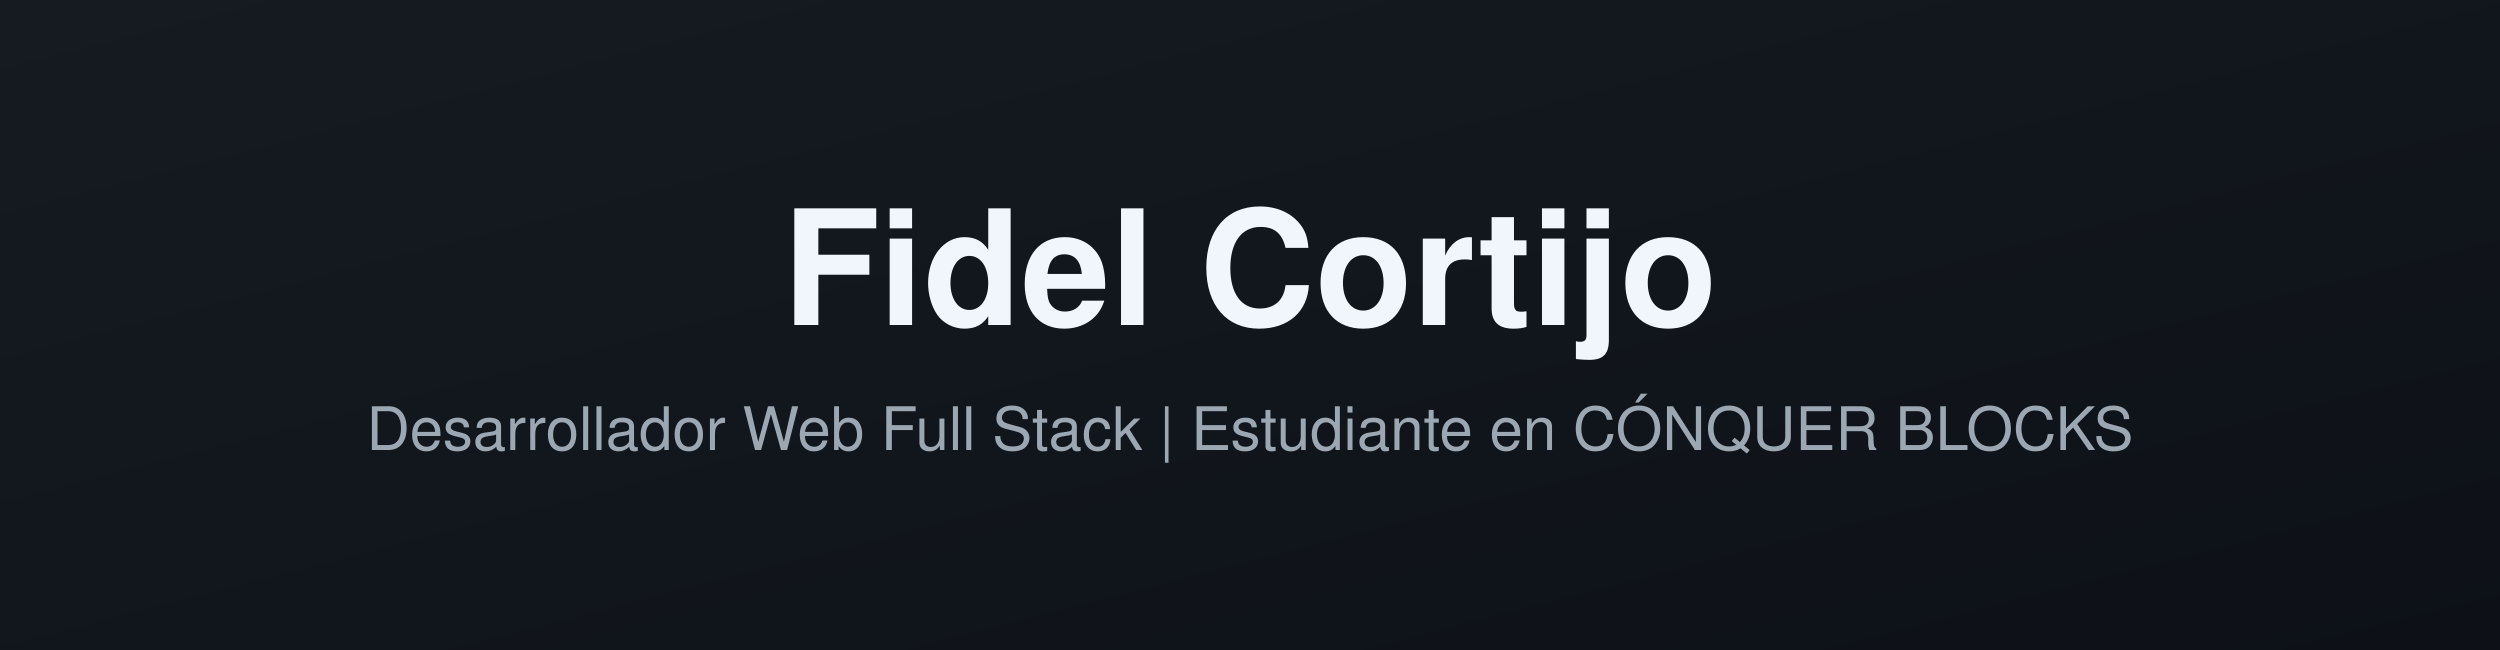
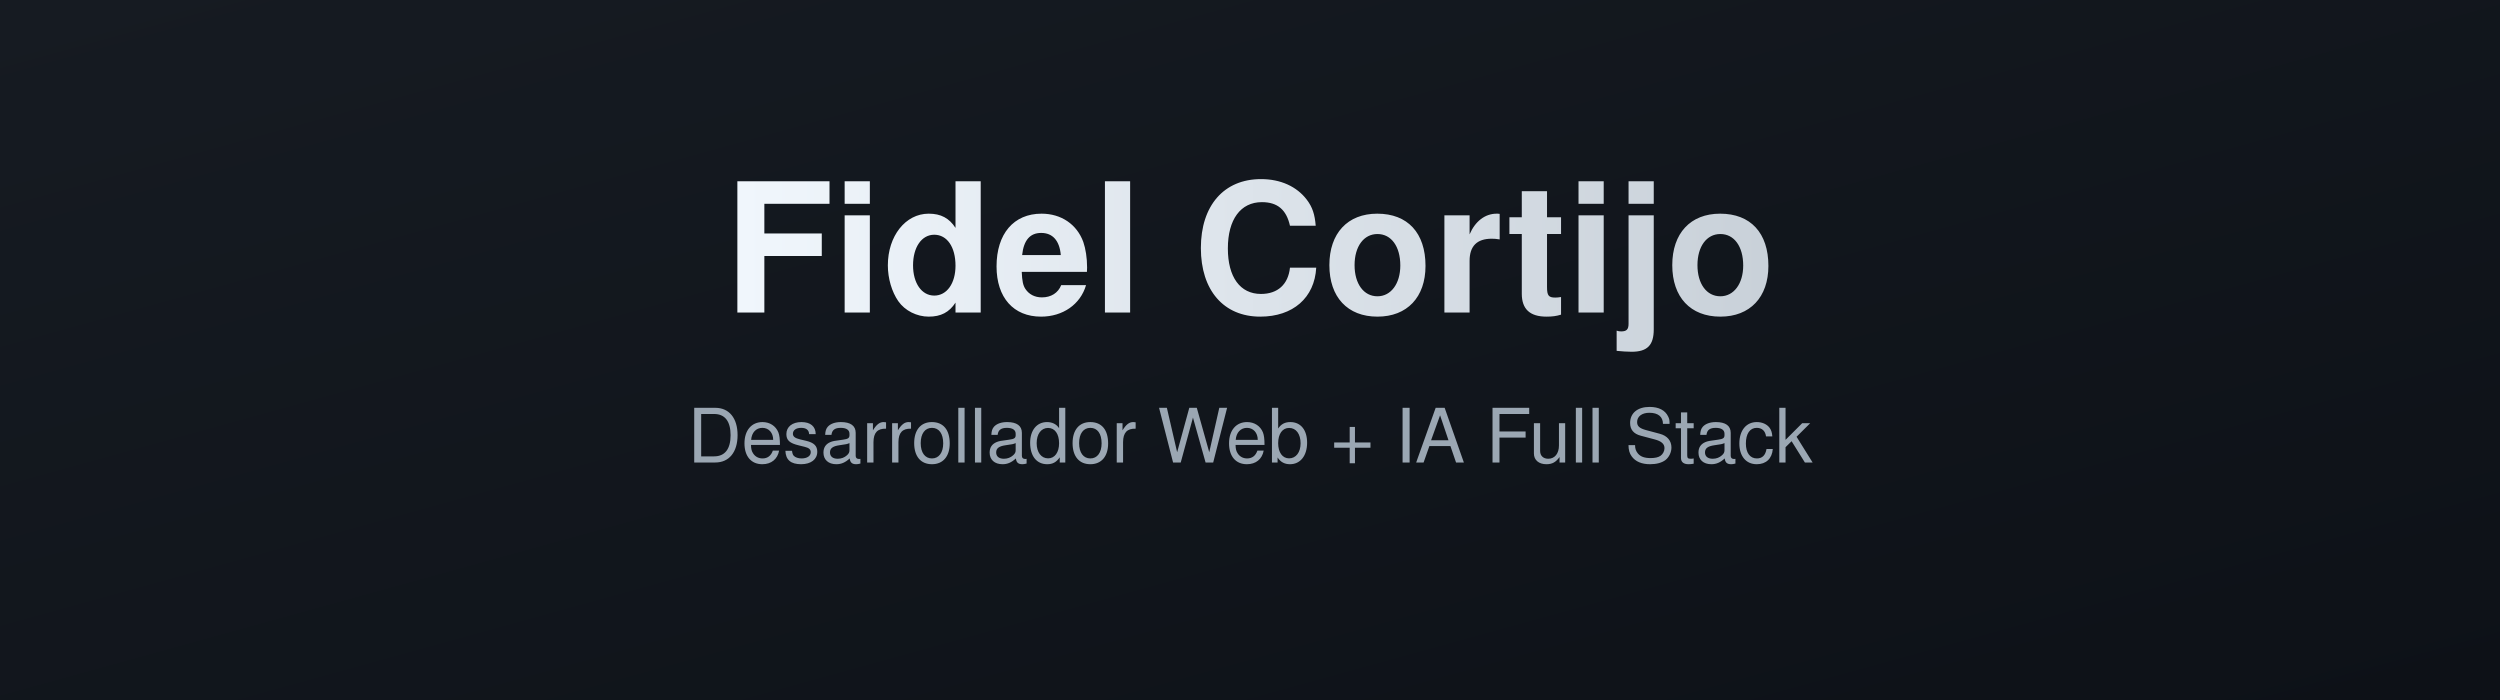
- <svg xmlns="http://www.w3.org/2000/svg" width="1000" height="260" viewBox="0 0 1000 260" role="img" aria-label="Fidel Cortijo - Desarrollador Web Full Stack">
+ <svg xmlns="http://www.w3.org/2000/svg" width="1000" height="280" viewBox="0 0 1000 280" role="img" aria-label="Fidel Cortijo - Desarrollador Web + IA Full Stack">
  <defs>
    <linearGradient id="bg" x1="0" y1="0" x2="1" y2="1">
      <stop offset="0" stop-color="#161B22" />
      <stop offset="1" stop-color="#0D1117" />
    </linearGradient>
+     <linearGradient id="txt" x1="0" y1="0" x2="1" y2="0">
+       <stop offset="0" stop-color="#F0F6FC" />
+       <stop offset="1" stop-color="#C9D1D9" />
+     </linearGradient>
  </defs>
-   <rect width="1000" height="260" fill="url(#bg)" />
-   <text x="500" y="130" text-anchor="middle" font-family="Segoe UI, Helvetica, Arial, sans-serif" font-size="64" font-weight="700" fill="#F0F6FC">Fidel Cortijo</text>
-   <text x="500" y="180" text-anchor="middle" font-family="Segoe UI, Helvetica, Arial, sans-serif" font-size="24" fill="#9BA7B3">Desarrollador Web Full Stack | Estudiante en CÓNQUER BLOCKS</text>
+   <rect width="1000" height="280" fill="url(#bg)" />
+   <text x="500" y="125" text-anchor="middle" font-family="Segoe UI, Helvetica, Arial, sans-serif" font-size="72" font-weight="800" fill="url(#txt)">Fidel Cortijo</text>
+   <text x="500" y="185" text-anchor="middle" font-family="Segoe UI, Helvetica, Arial, sans-serif" font-size="30" font-weight="500" fill="#9BA7B3">Desarrollador Web + IA Full Stack</text>
</svg>
